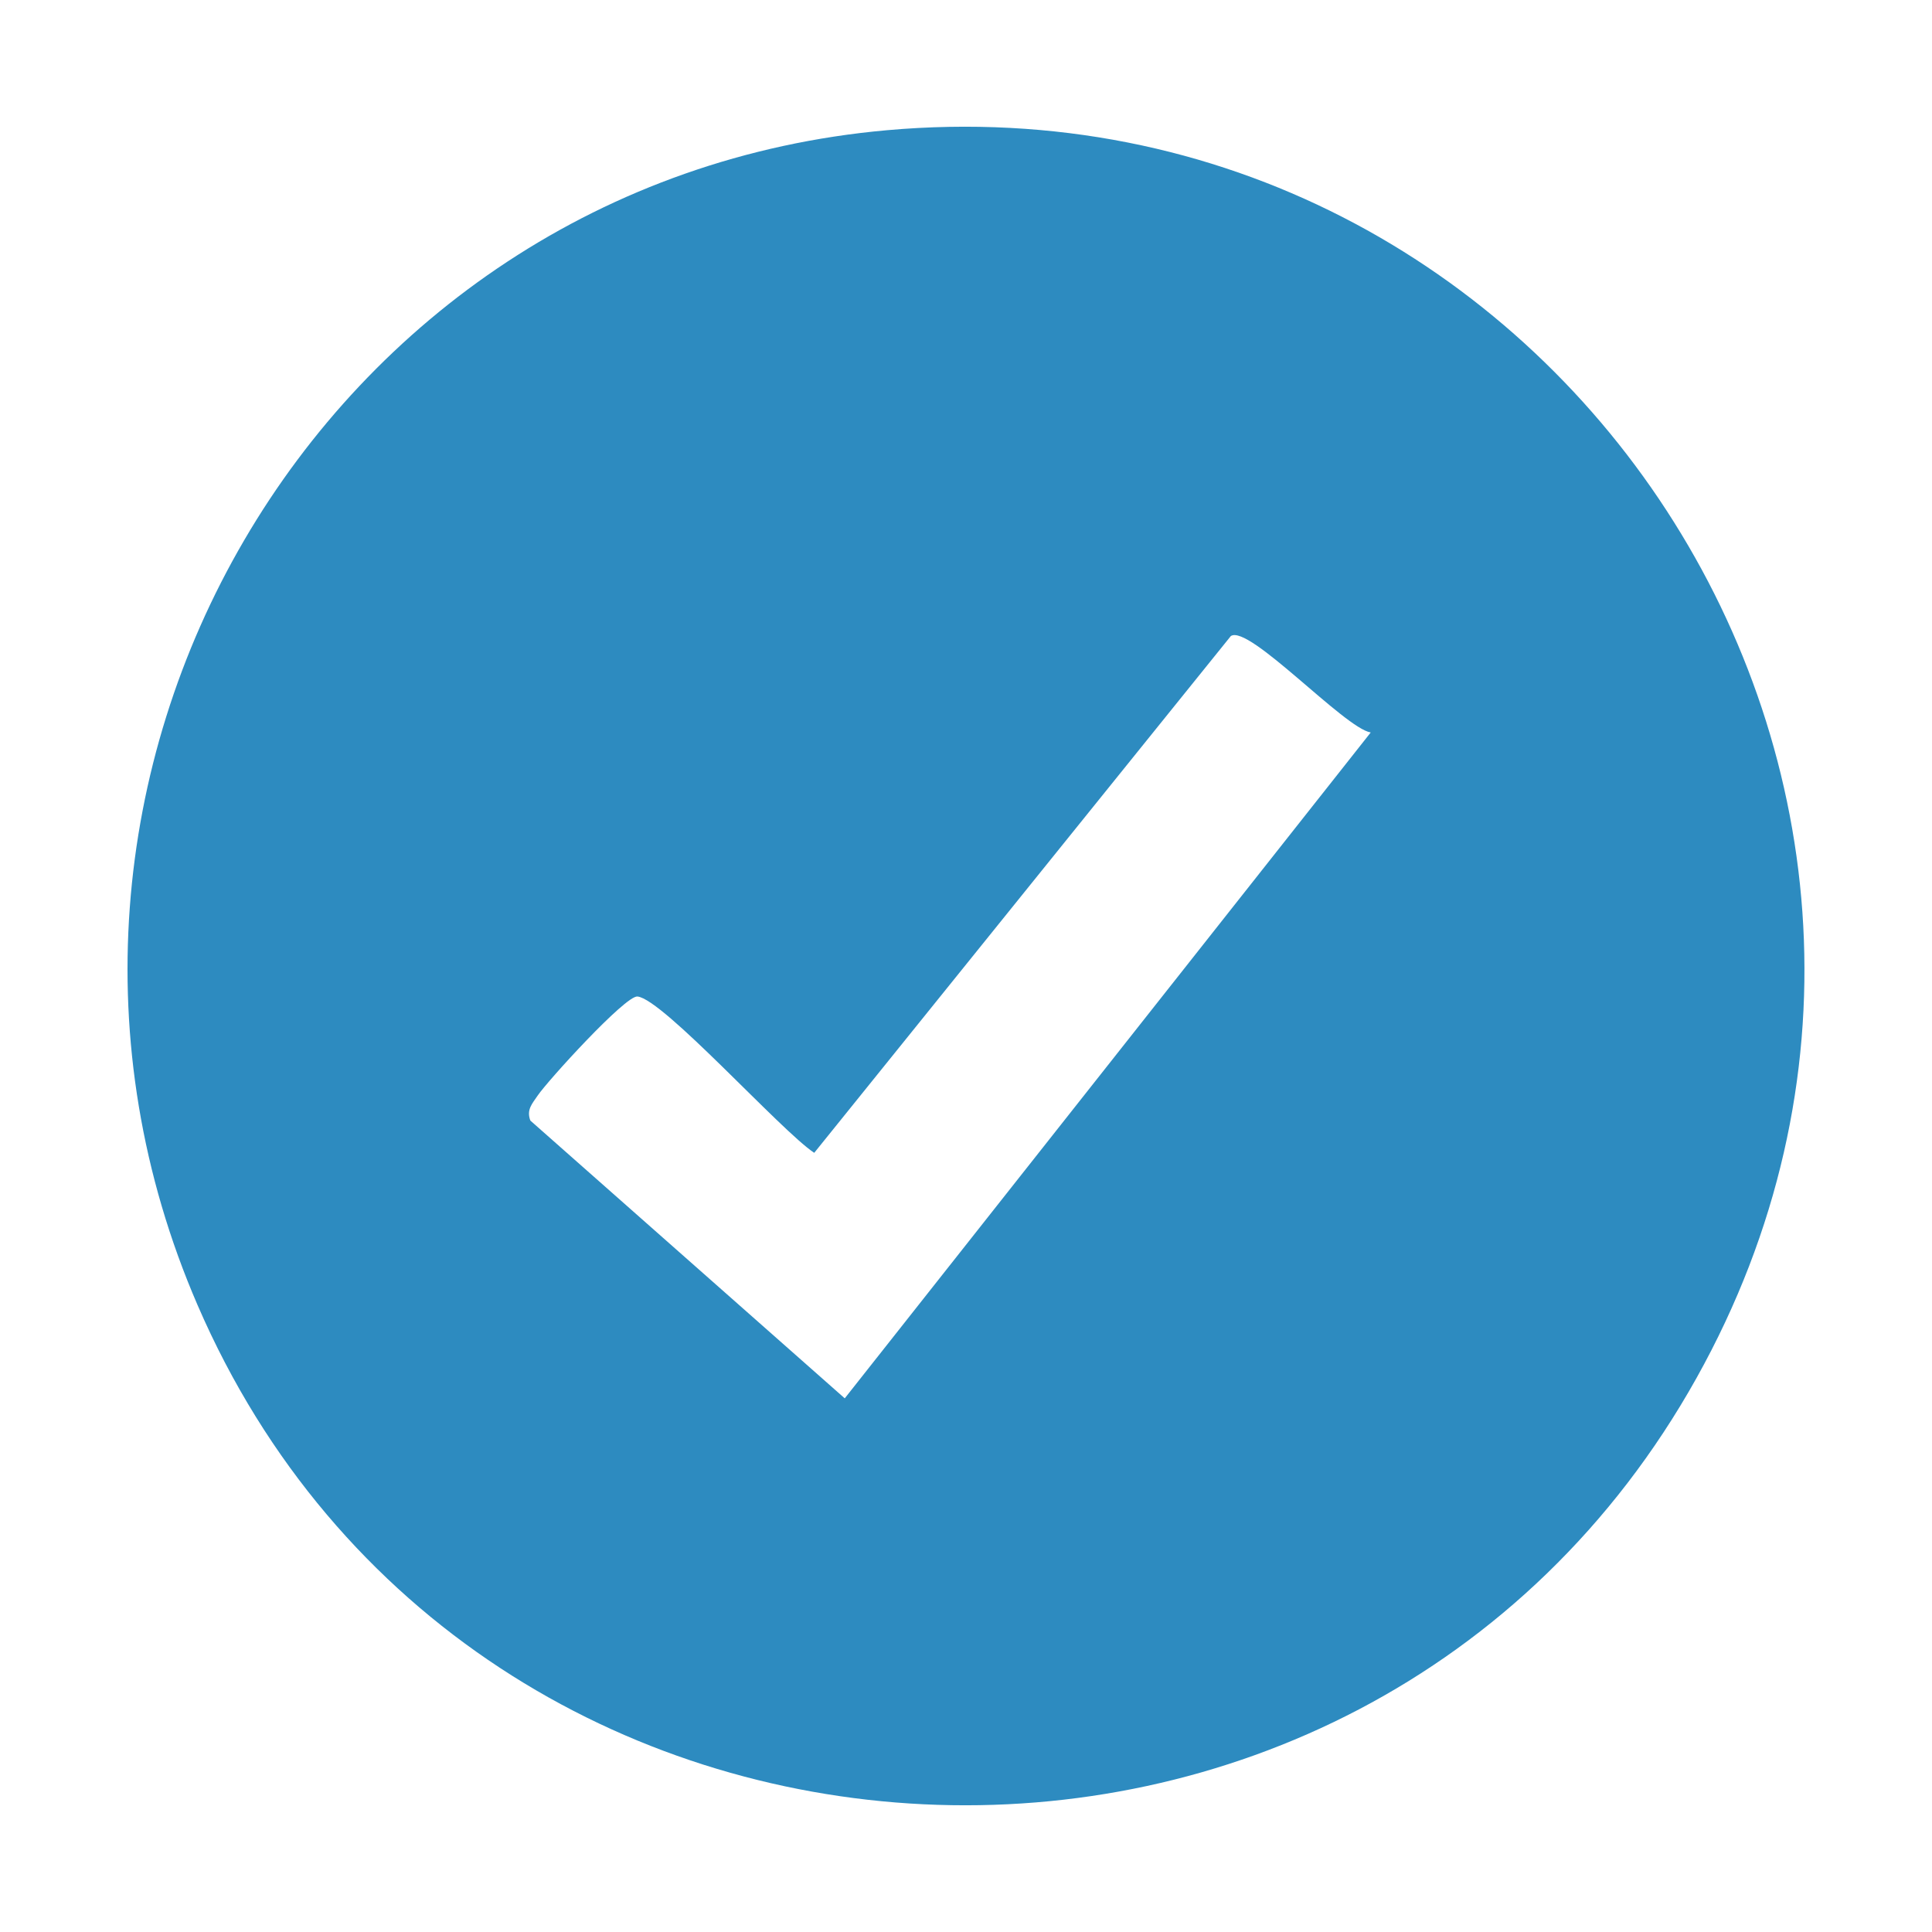
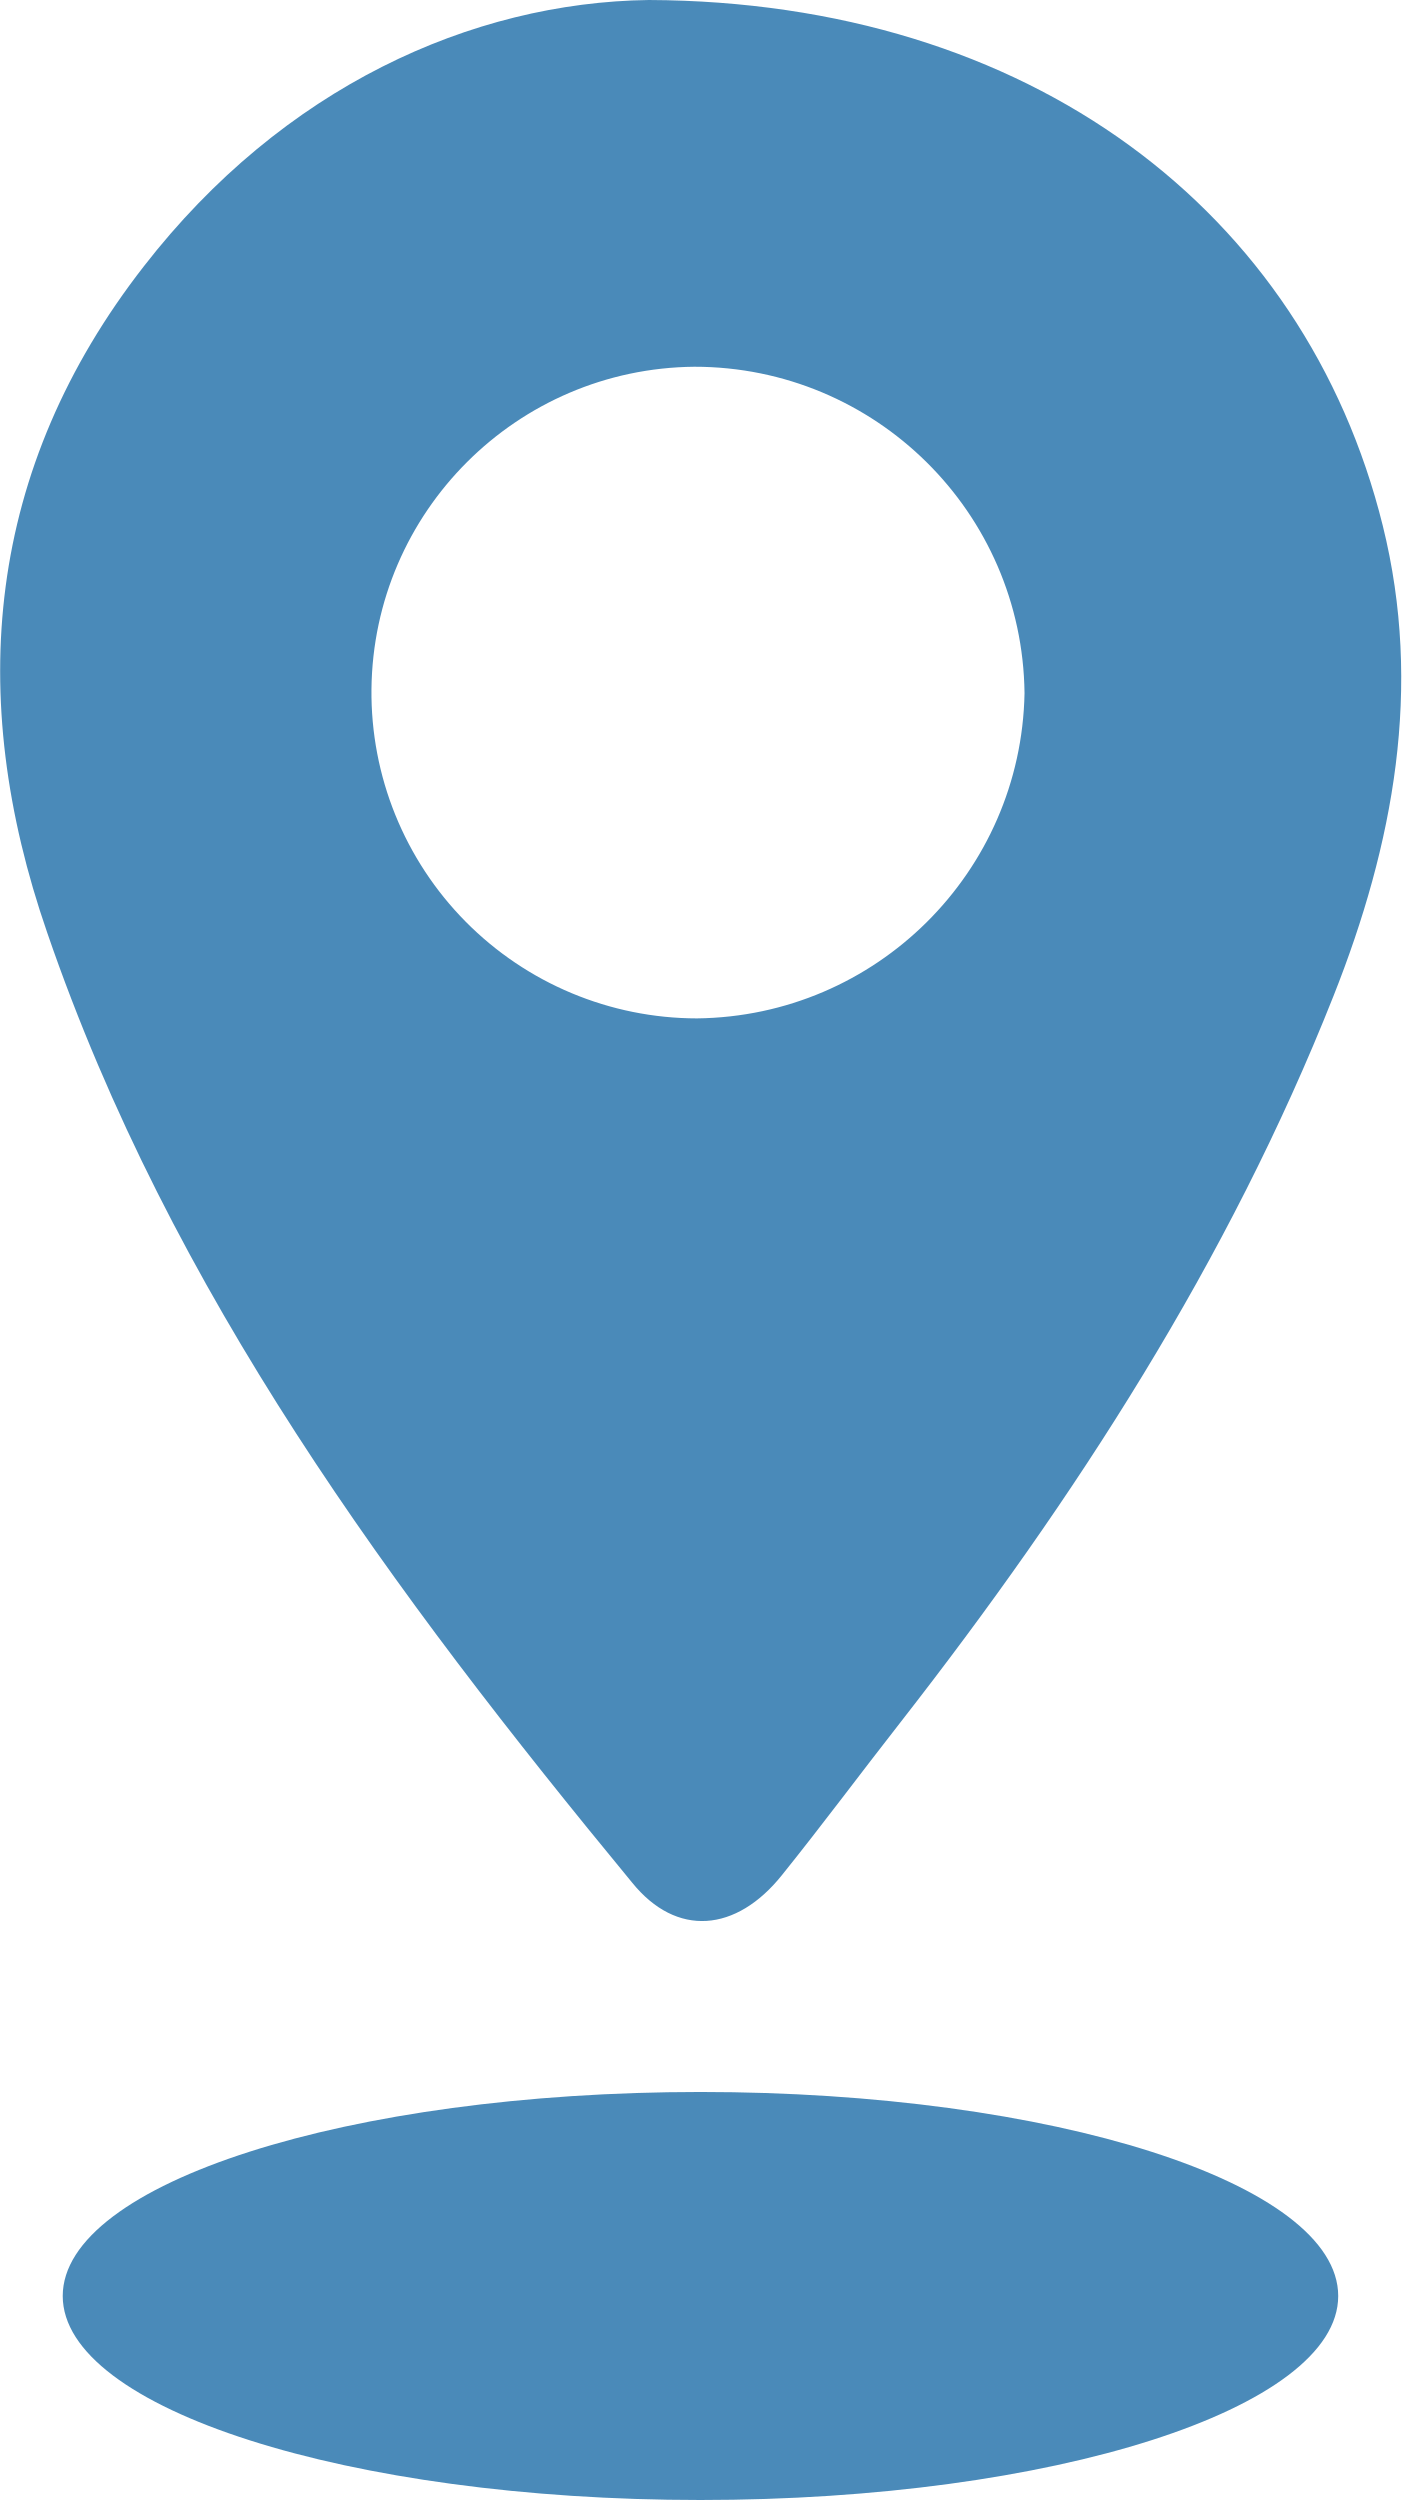
- <svg xmlns="http://www.w3.org/2000/svg" id="Capa_1" data-name="Capa 1" viewBox="0 0 1080 1080">
+ <svg xmlns="http://www.w3.org/2000/svg" id="Layer_1" data-name="Layer 1" viewBox="0 0 59.41 106">
  <defs>
-     <style>
-       .cls-1 {
-         fill: #2d8bc0;
-       }
-     </style>
+     <style>.cls-1{fill:#4a8ab9;}</style>
  </defs>
-   <path class="cls-1" d="M495.82,72.79c374.52-33.39,636.73,367.76,452.55,697.52-187.83,336.29-684.98,312.75-837.92-40.73C-16.22,436.78,178.1,101.12,495.82,72.79ZM766.24,409.46c-14.74-2.47-68.15-60.64-78.2-53.9l-232.88,288.88c-18.48-12.19-84.55-86.11-98.84-87.39-6.75-.61-50.23,47.18-55.78,55.41-3.08,4.56-6.34,7.86-4.08,13.94l175.76,155.28,294.02-372.22Z" />
+   <path class="cls-1" d="M33.15,79.51c1.72-2.14,3.36-4.35,5.05-6.51,7.4-9.49,13.89-19.53,18.34-30.77,2.55-6.43,3.79-13.08,2.09-19.94C55.32,8.94,43.66.07,27.51,0,20,.1,12,3.69,6.1,11.29-.58,19.87-1.48,29.49,2,39.54c5.24,15.26,14.68,28,24.8,40.28C28.69,82.16,31.22,81.92,33.15,79.51ZM15.75,29.22A13.82,13.82,0,0,1,29.44,15.55a14,14,0,0,1,14,13.84A14.05,14.05,0,0,1,29.55,43.18,13.82,13.82,0,0,1,15.75,29.22Z" />
+   <ellipse class="cls-1" cx="29.7" cy="97.35" rx="27.04" ry="8.65" />
</svg>
